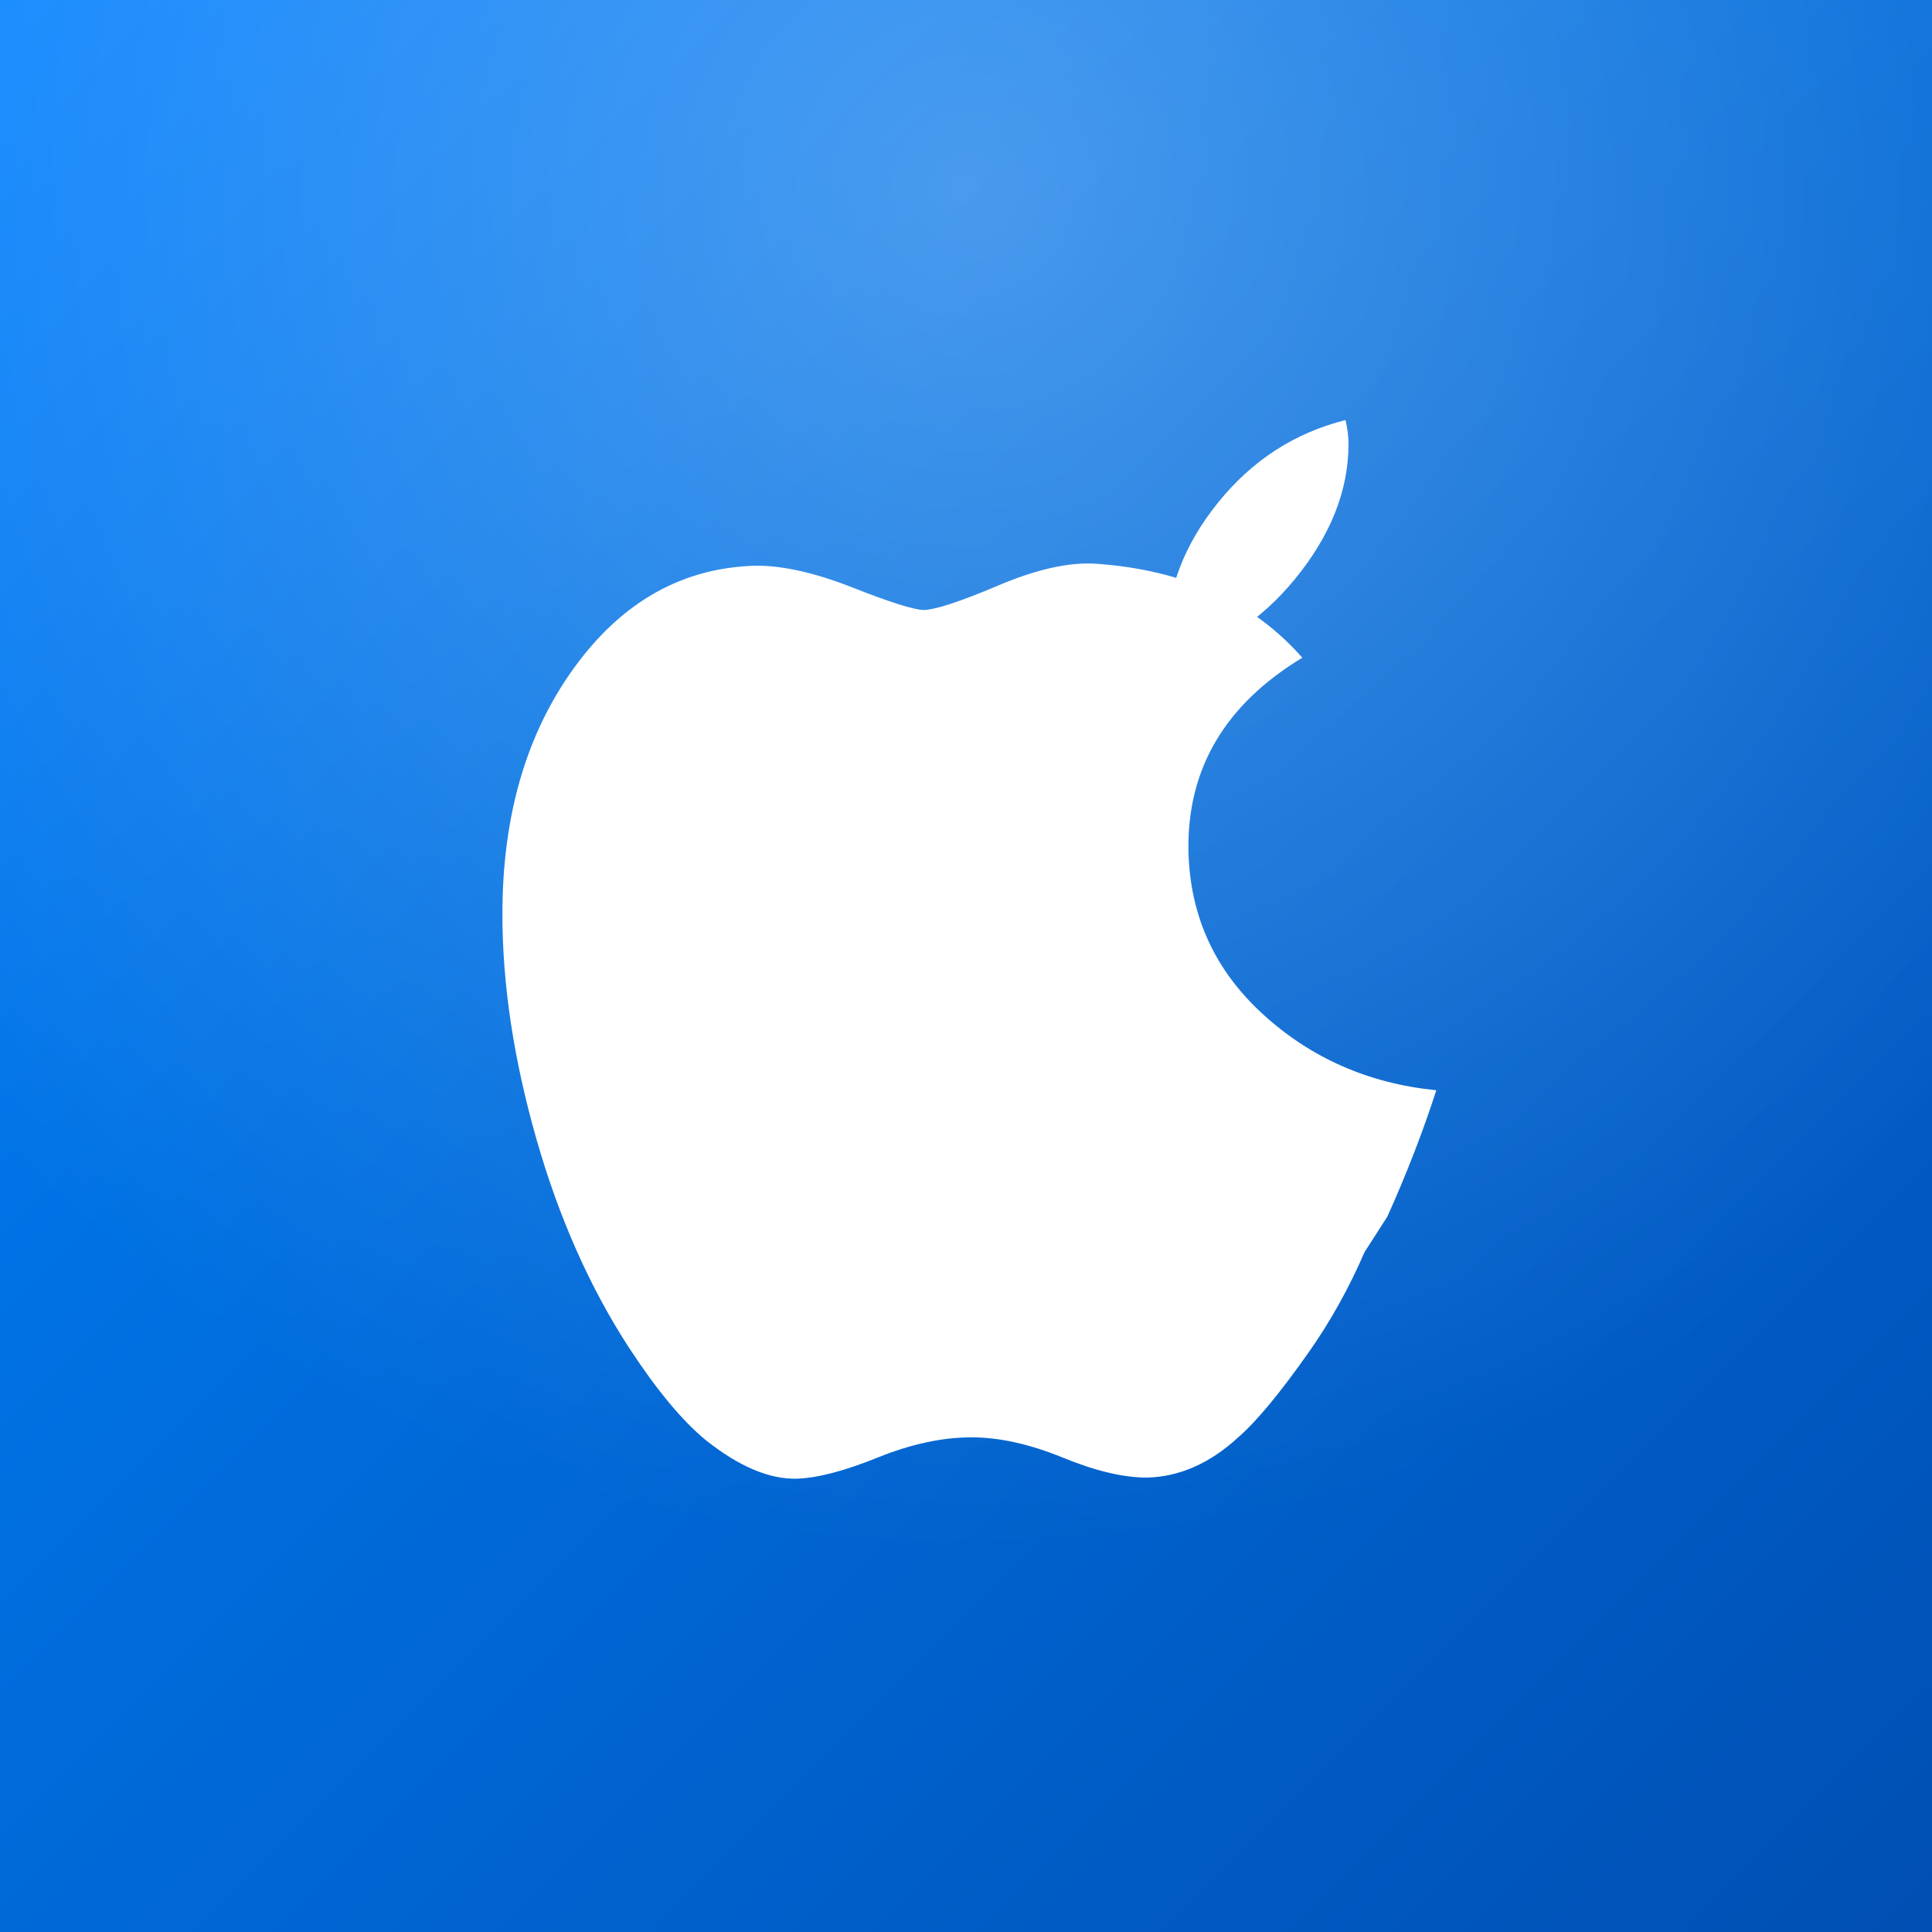
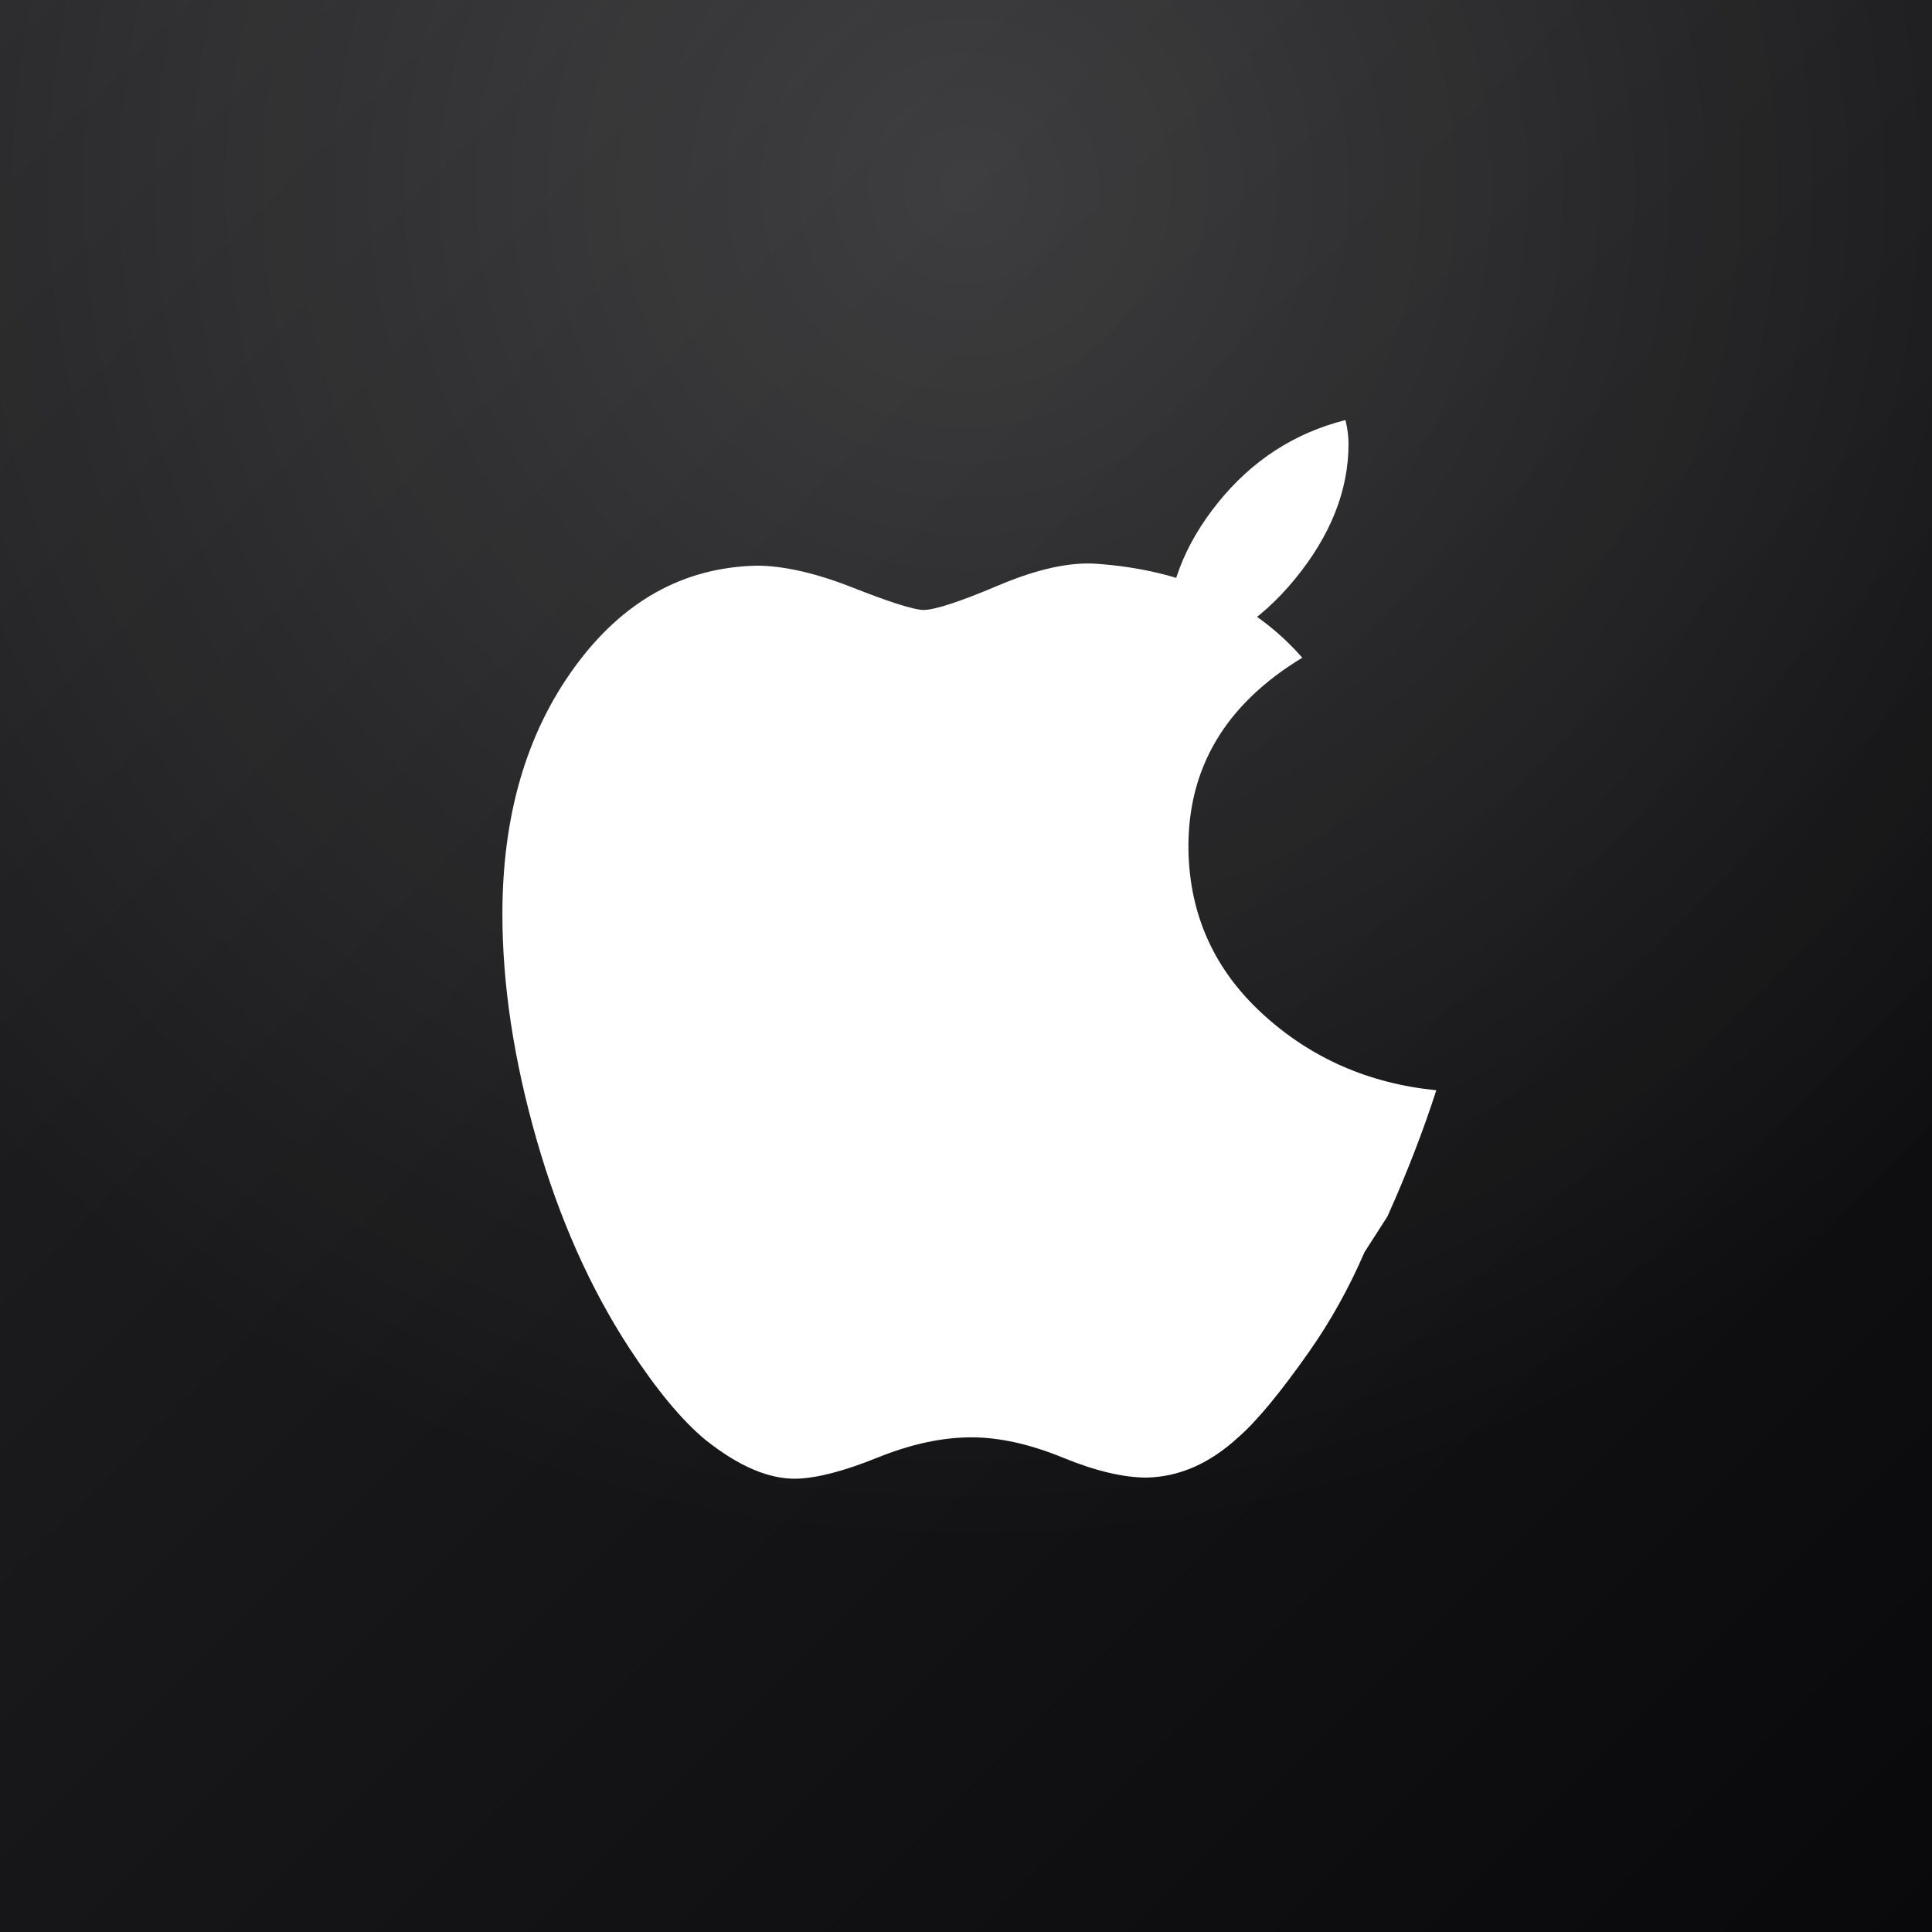
<svg xmlns="http://www.w3.org/2000/svg" viewBox="0 0 512 512" width="512" height="512">
  <defs>
-     <linearGradient id="blueGrad" x1="0%" y1="0%" x2="100%" y2="100%">
-       <stop offset="0%" stop-color="#0a84ff" />
-       <stop offset="35%" stop-color="#0071e3" />
-       <stop offset="100%" stop-color="#004fb3" />
+     <linearGradient id="blackGrad" x1="0%" y1="0%" x2="100%" y2="100%">
+       <stop offset="0%" stop-color="#242426" />
+       <stop offset="50%" stop-color="#161618" />
+       <stop offset="100%" stop-color="#09090b" />
    </linearGradient>
-     <radialGradient id="topGlow" cx="50%" cy="10%" r="70%">
-       <stop offset="0%" stop-color="#ffffff" stop-opacity="0.28" />
+     <radialGradient id="darkTopGlow" cx="50%" cy="10%" r="70%">
+       <stop offset="0%" stop-color="#ffffff" stop-opacity="0.15" />
      <stop offset="100%" stop-color="#ffffff" stop-opacity="0" />
    </radialGradient>
  </defs>
-   <rect width="512" height="512" fill="url(#blueGrad)" />
-   <rect width="512" height="512" fill="url(#topGlow)" />
+   <rect width="512" height="512" fill="url(#blackGrad)" />
+   <rect width="512" height="512" fill="url(#darkTopGlow)" />
  <g transform="translate(109, 113) scale(1.68)">
    <path d="M150.37 130.25c-2.45 5.66-5.35 10.87-8.71 15.66-4.58 6.53-8.33 11.05-11.22 13.56-4.48 4.12-9.28 6.23-14.42 6.35-3.69 0-8.14-1.05-13.32-3.18-5.19-2.12-9.97-3.17-14.34-3.17-4.58 0-9.49 1.05-14.75 3.17-5.26 2.13-9.5 3.24-12.74 3.35-4.35.13-9.16-1.9-14.42-6.08-3.7-3.04-7.7-7.85-12.01-14.43-6.24-9.56-11.14-20.59-14.71-33.09-3.57-12.5-5.36-24.32-5.36-35.46 0-15.54 3.79-28.52 11.37-38.93 7.58-10.42 17.15-15.76 28.71-16.03 4.25 0 9.28 1.14 15.09 3.42 5.8 2.29 9.53 3.48 11.19 3.57 1.83 0 5.79-1.29 11.87-3.87 6.09-2.58 11.25-3.72 15.49-3.42 13.82.98 24.64 5.92 32.46 14.82-12.18 7.37-18.17 17.51-17.96 30.43.21 10.22 4.11 18.81 11.71 25.77 7.6 6.96 16.73 10.97 27.39 12.03-2.11 6.53-4.68 13.17-7.72 19.92zM119.22 33.08c0-7.39 2.68-14.41 8.04-21.06 5.36-6.65 12.06-10.99 20.1-13.02.32 1.33.48 2.58.48 3.75 0 7.32-2.8 14.41-8.4 21.27-5.6 6.86-12.35 11.13-20.22 12.82-.21-1.25-.32-2.5-.32-3.76z" fill="#ffffff" />
  </g>
</svg>
